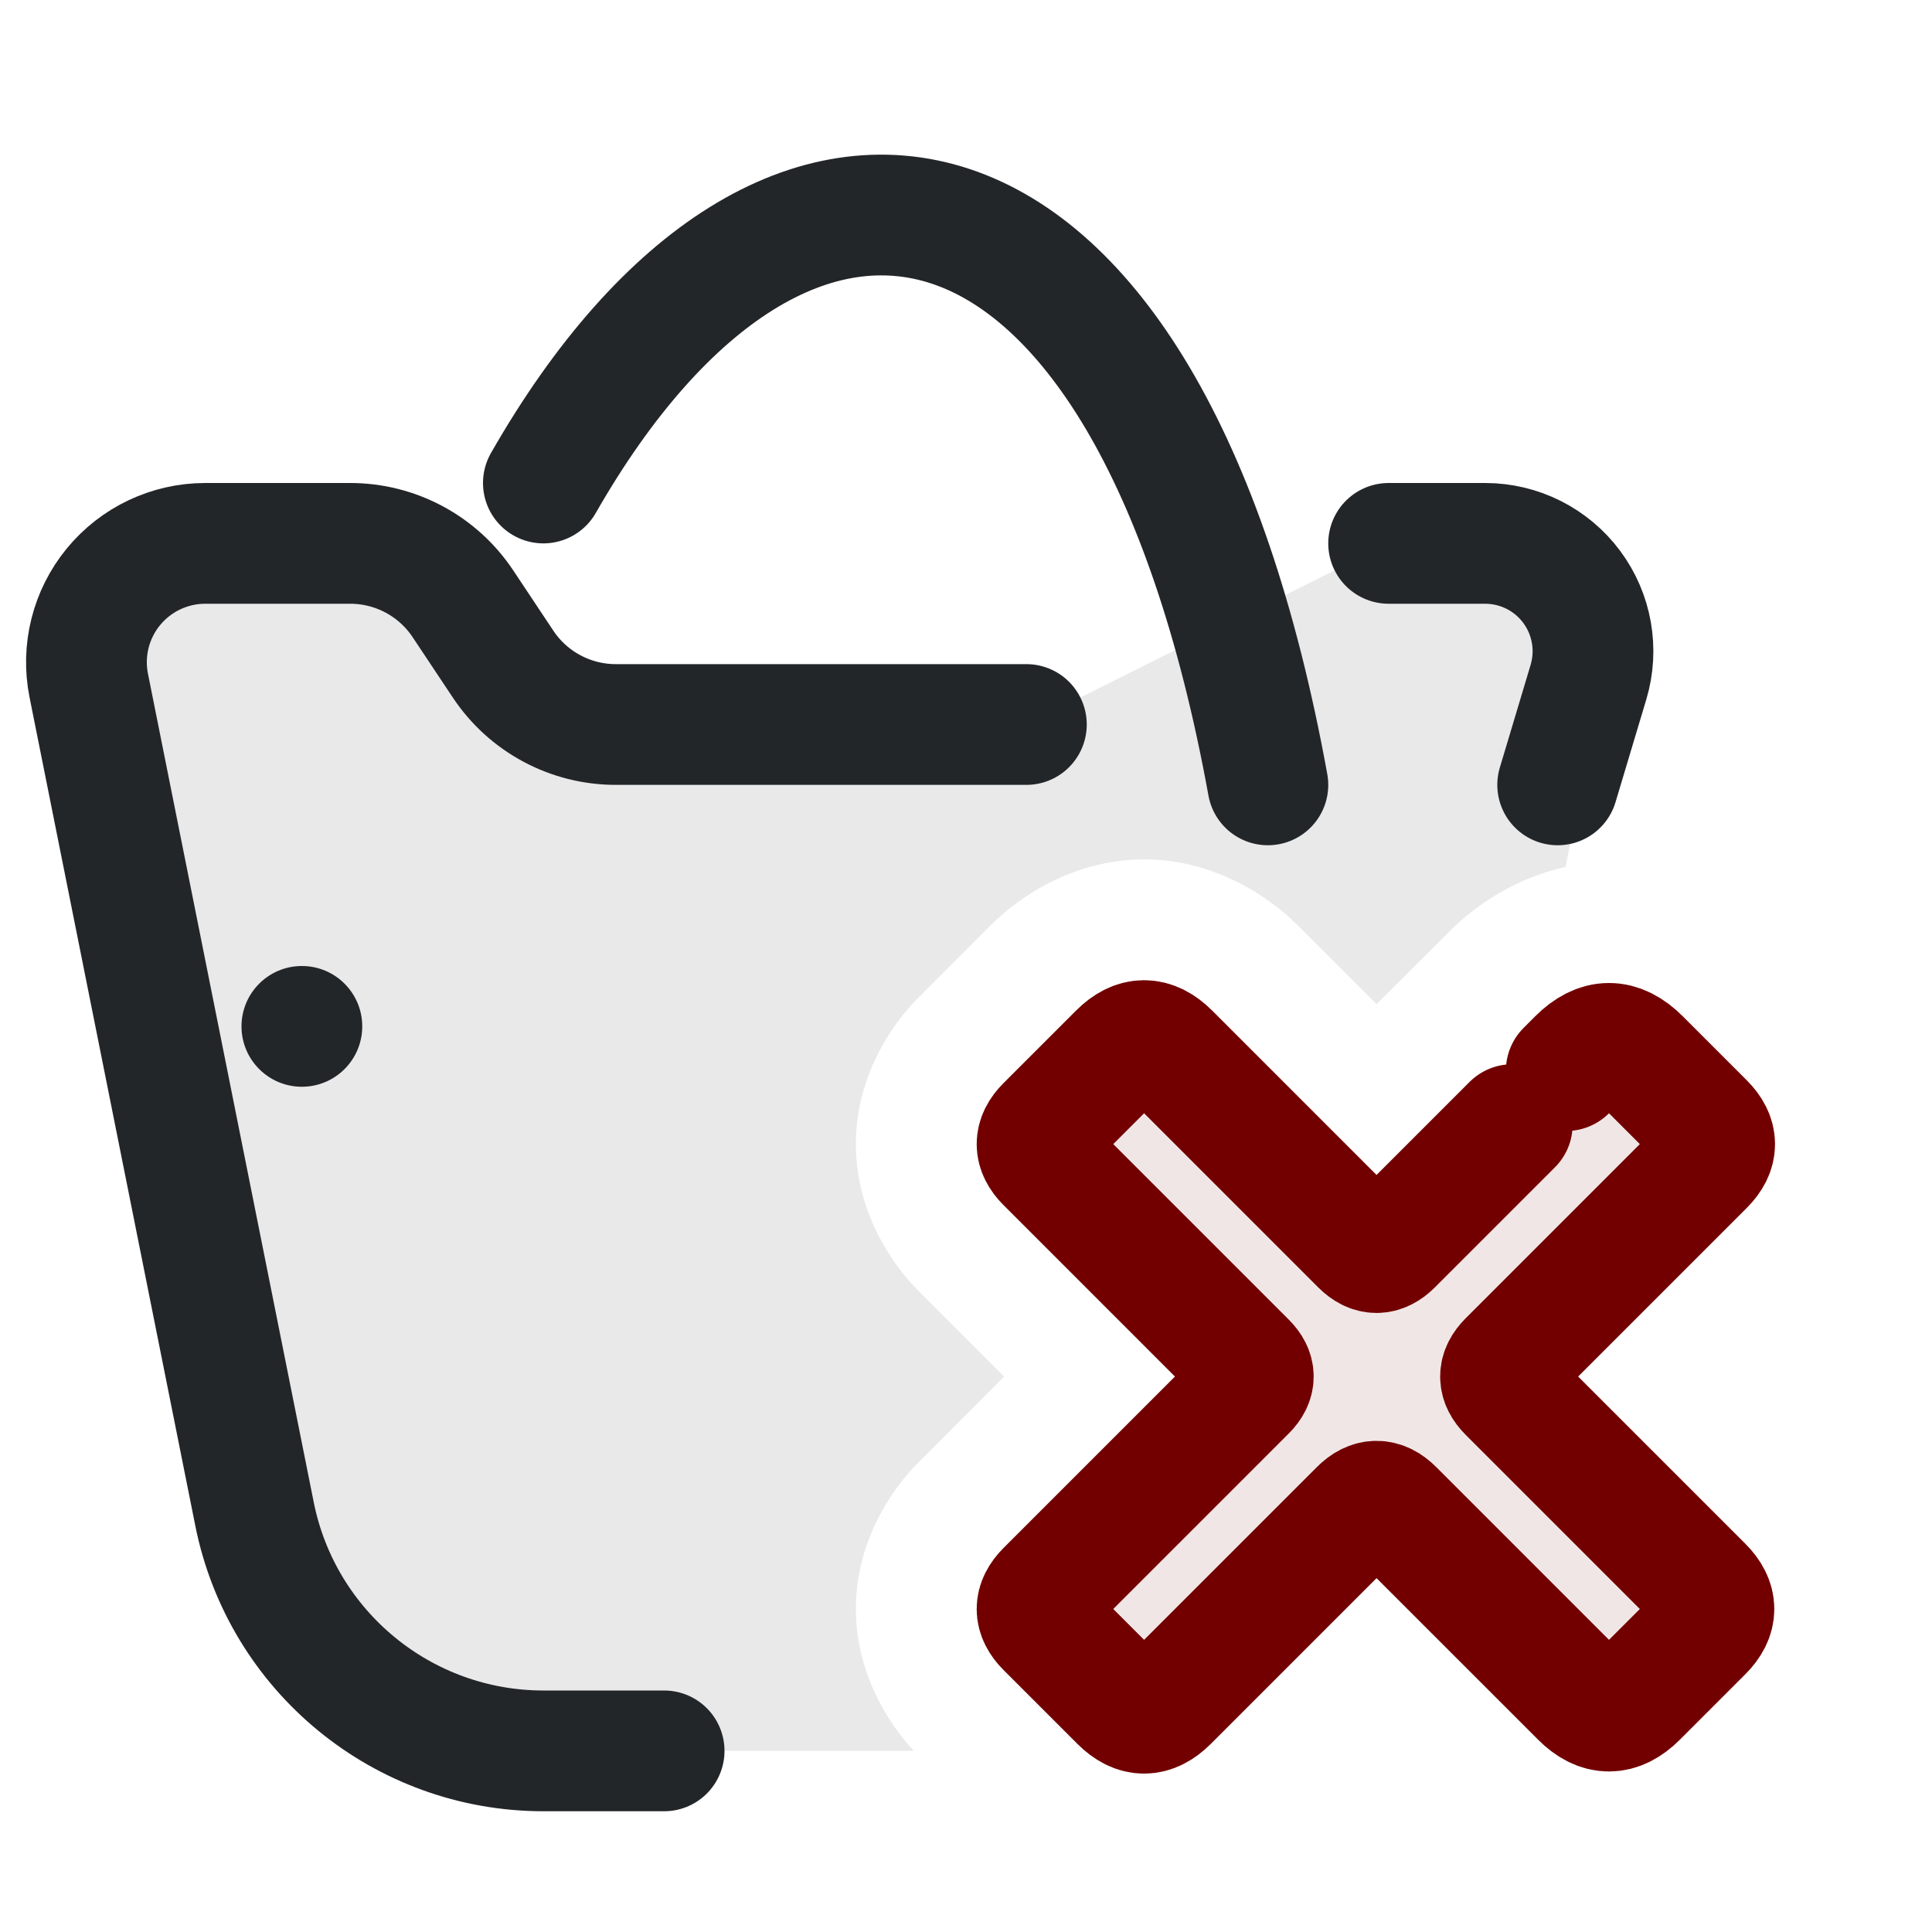
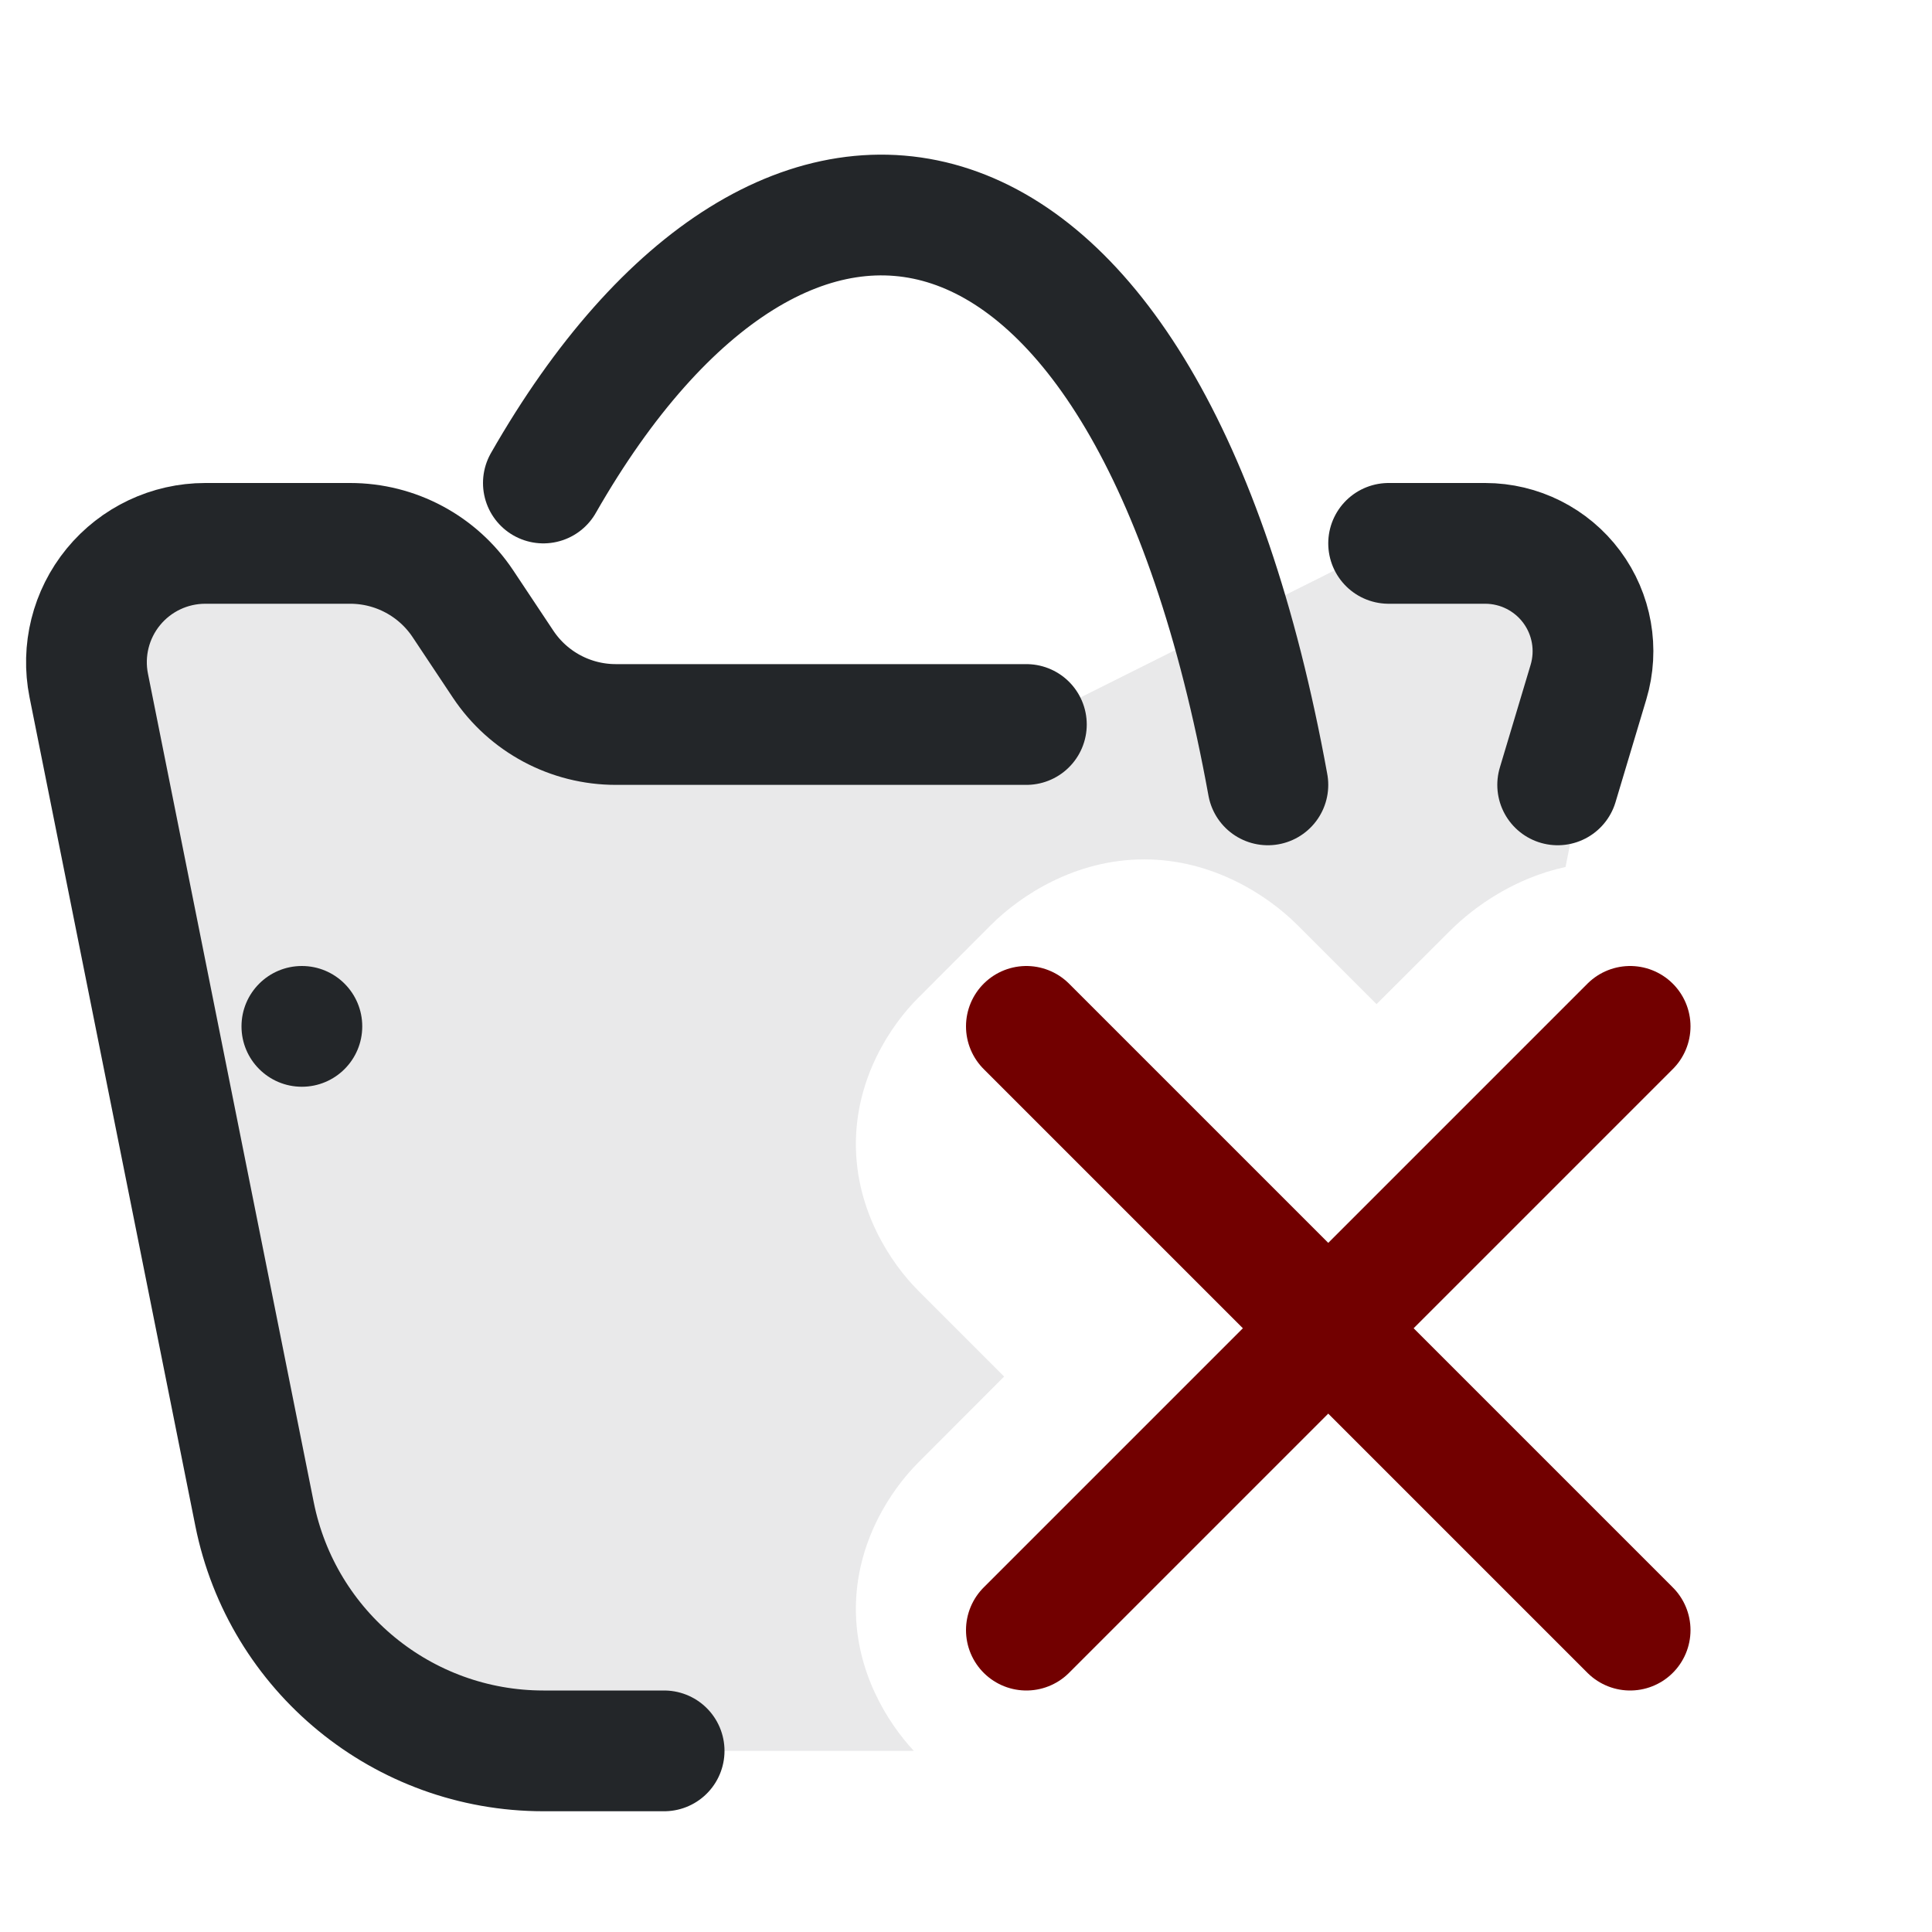
<svg xmlns="http://www.w3.org/2000/svg" width="16" height="16" viewBox="0 0 16 16" version="1.1" id="svg3">
  <defs id="defs1">
    <style id="current-color-scheme">.ColorScheme-Text {color:#232629;}
.ColorScheme-NegativeText { color:#720000; }</style>
  </defs>
  <g class="ColorScheme-Text" fill="none" stroke="currentColor" stroke-width="1" stroke-linecap="round" stroke-linejoin="round" id="g1">
    <path id="bag-fill" d="M 1.699 4.5 A 0.984 0.984 0 0 0 0.734 5.676 L 2.107 12.539 A 2.44 2.44 0 0 0 4.5 14.5 L 7.568 14.5 C 7.348 14.264 7.088 13.846 7.088 13.324 C 7.088 12.774 7.376 12.341 7.604 12.113 L 8.316 11.4 L 7.604 10.688 C 7.376 10.46 7.088 10.025 7.088 9.475 C 7.088 8.924 7.376 8.491 7.604 8.264 L 8.205 7.662 C 8.452 7.415 8.905 7.117 9.475 7.117 C 10.045 7.117 10.499 7.415 10.746 7.662 L 11.4 8.316 L 12.008 7.709 C 12.214 7.503 12.548 7.27 12.965 7.18 L 13.266 5.676 A 0.984 0.984 0 0 0 12.301 4.5 L 11.5 4.5 L 8.5 6 L 5.1 6 A 1.121 1.121 0 0 1 4.168 5.5 L 3.832 5 A 1.121 1.121 0 0 0 2.9 4.5 L 1.699 4.5 z " fill="currentColor" fill-opacity="0.1" stroke="none" class="ColorScheme-Text" />
    <path id="bag-left" d="m 5.5,14.5 h -1 A 2.44,2.44 39.345 0 1 2.108,12.539 L 0.735,5.677 A 0.984,0.984 129.345 0 1 1.7,4.5 H 2.9 A 1.121,1.121 28.155 0 1 3.833,4.999 L 4.167,5.501 A 1.121,1.121 28.155 0 0 5.1,6 h 3.4" stroke="currentColor" class="ColorScheme-Text" />
    <path id="bag-right" d="m 11.5,4.5 h 0.8 a 0.893,0.893 53.35 0 1 0.855,1.149 L 12.9,6.5" stroke="currentColor" class="ColorScheme-Text" />
    <path id="bag-handle" d="M4.5 4C6.5 .5 9.5 1 10.5 6.5" stroke="currentColor" class="ColorScheme-Text" />
    <circle cx="2.5" cy="8.5" r=".5" fill="currentColor" stroke="none" id="circle1" class="ColorScheme-Text" />
  </g>
-   <g transform="translate(1 1)" id="g3">
-     <g transform="translate(6 6) scale(0.275)" id="g2">
-       <path d="M16.467 12.033L22.067 6.433Q23 5.5 23.933 6.433L25.864 8.364Q26.5 9 25.864 9.636L19.967 15.533Q19.5 16 19.967 16.467L25.821 22.321Q26.5 23 25.821 23.679L23.849 25.651Q23 26.5 22.151 25.651L16.509 20.009Q16 19.5 15.491 20.009L9.721 25.779Q9 26.5 8.279 25.779L6.052 23.552Q5.5 23 6.052 22.448L12.076 16.424Q12.5 16 12.076 15.576L6.052 9.552Q5.5 9 6.052 8.448L8.236 6.264Q9 5.5 9.764 6.264L15.533 12.033Q16 12.5 16.467 12.033Z" fill="currentColor" opacity=".1" id="path1" class="ColorScheme-NegativeText" />
-       <path d="M21.713 6.787L22.067 6.433Q23 5.5 23.933 6.433L25.864 8.364Q26.5 9 25.864 9.636L19.967 15.533Q19.5 16 19.967 16.467L25.821 22.321Q26.5 23 25.821 23.679L23.849 25.651Q23 26.5 22.151 25.651L16.509 20.009Q16 19.5 15.491 20.009L9.721 25.779Q9 26.5 8.279 25.779L6.052 23.552Q5.5 23 6.052 22.448L12.076 16.424Q12.5 16 12.076 15.576L6.052 9.552Q5.5 9 6.052 8.448L8.236 6.264Q9 5.5 9.764 6.264L15.533 12.033Q16 12.5 16.467 12.033L20.087 8.413" fill="none" stroke="currentColor" stroke-width="3.636" stroke-linecap="round" stroke-linejoin="round" id="path2" class="ColorScheme-NegativeText" />
-     </g>
-   </g>
+   <path d="M 8.5,8.5 l 5,5" class="ColorScheme-NegativeText" fill="none" stroke="currentColor" stroke-width="1" stroke-linecap="round" />
+   <path d="M 13.5,8.5 l -5,5" class="ColorScheme-NegativeText" fill="none" stroke="currentColor" stroke-width="1" stroke-linecap="round" />
</svg>
